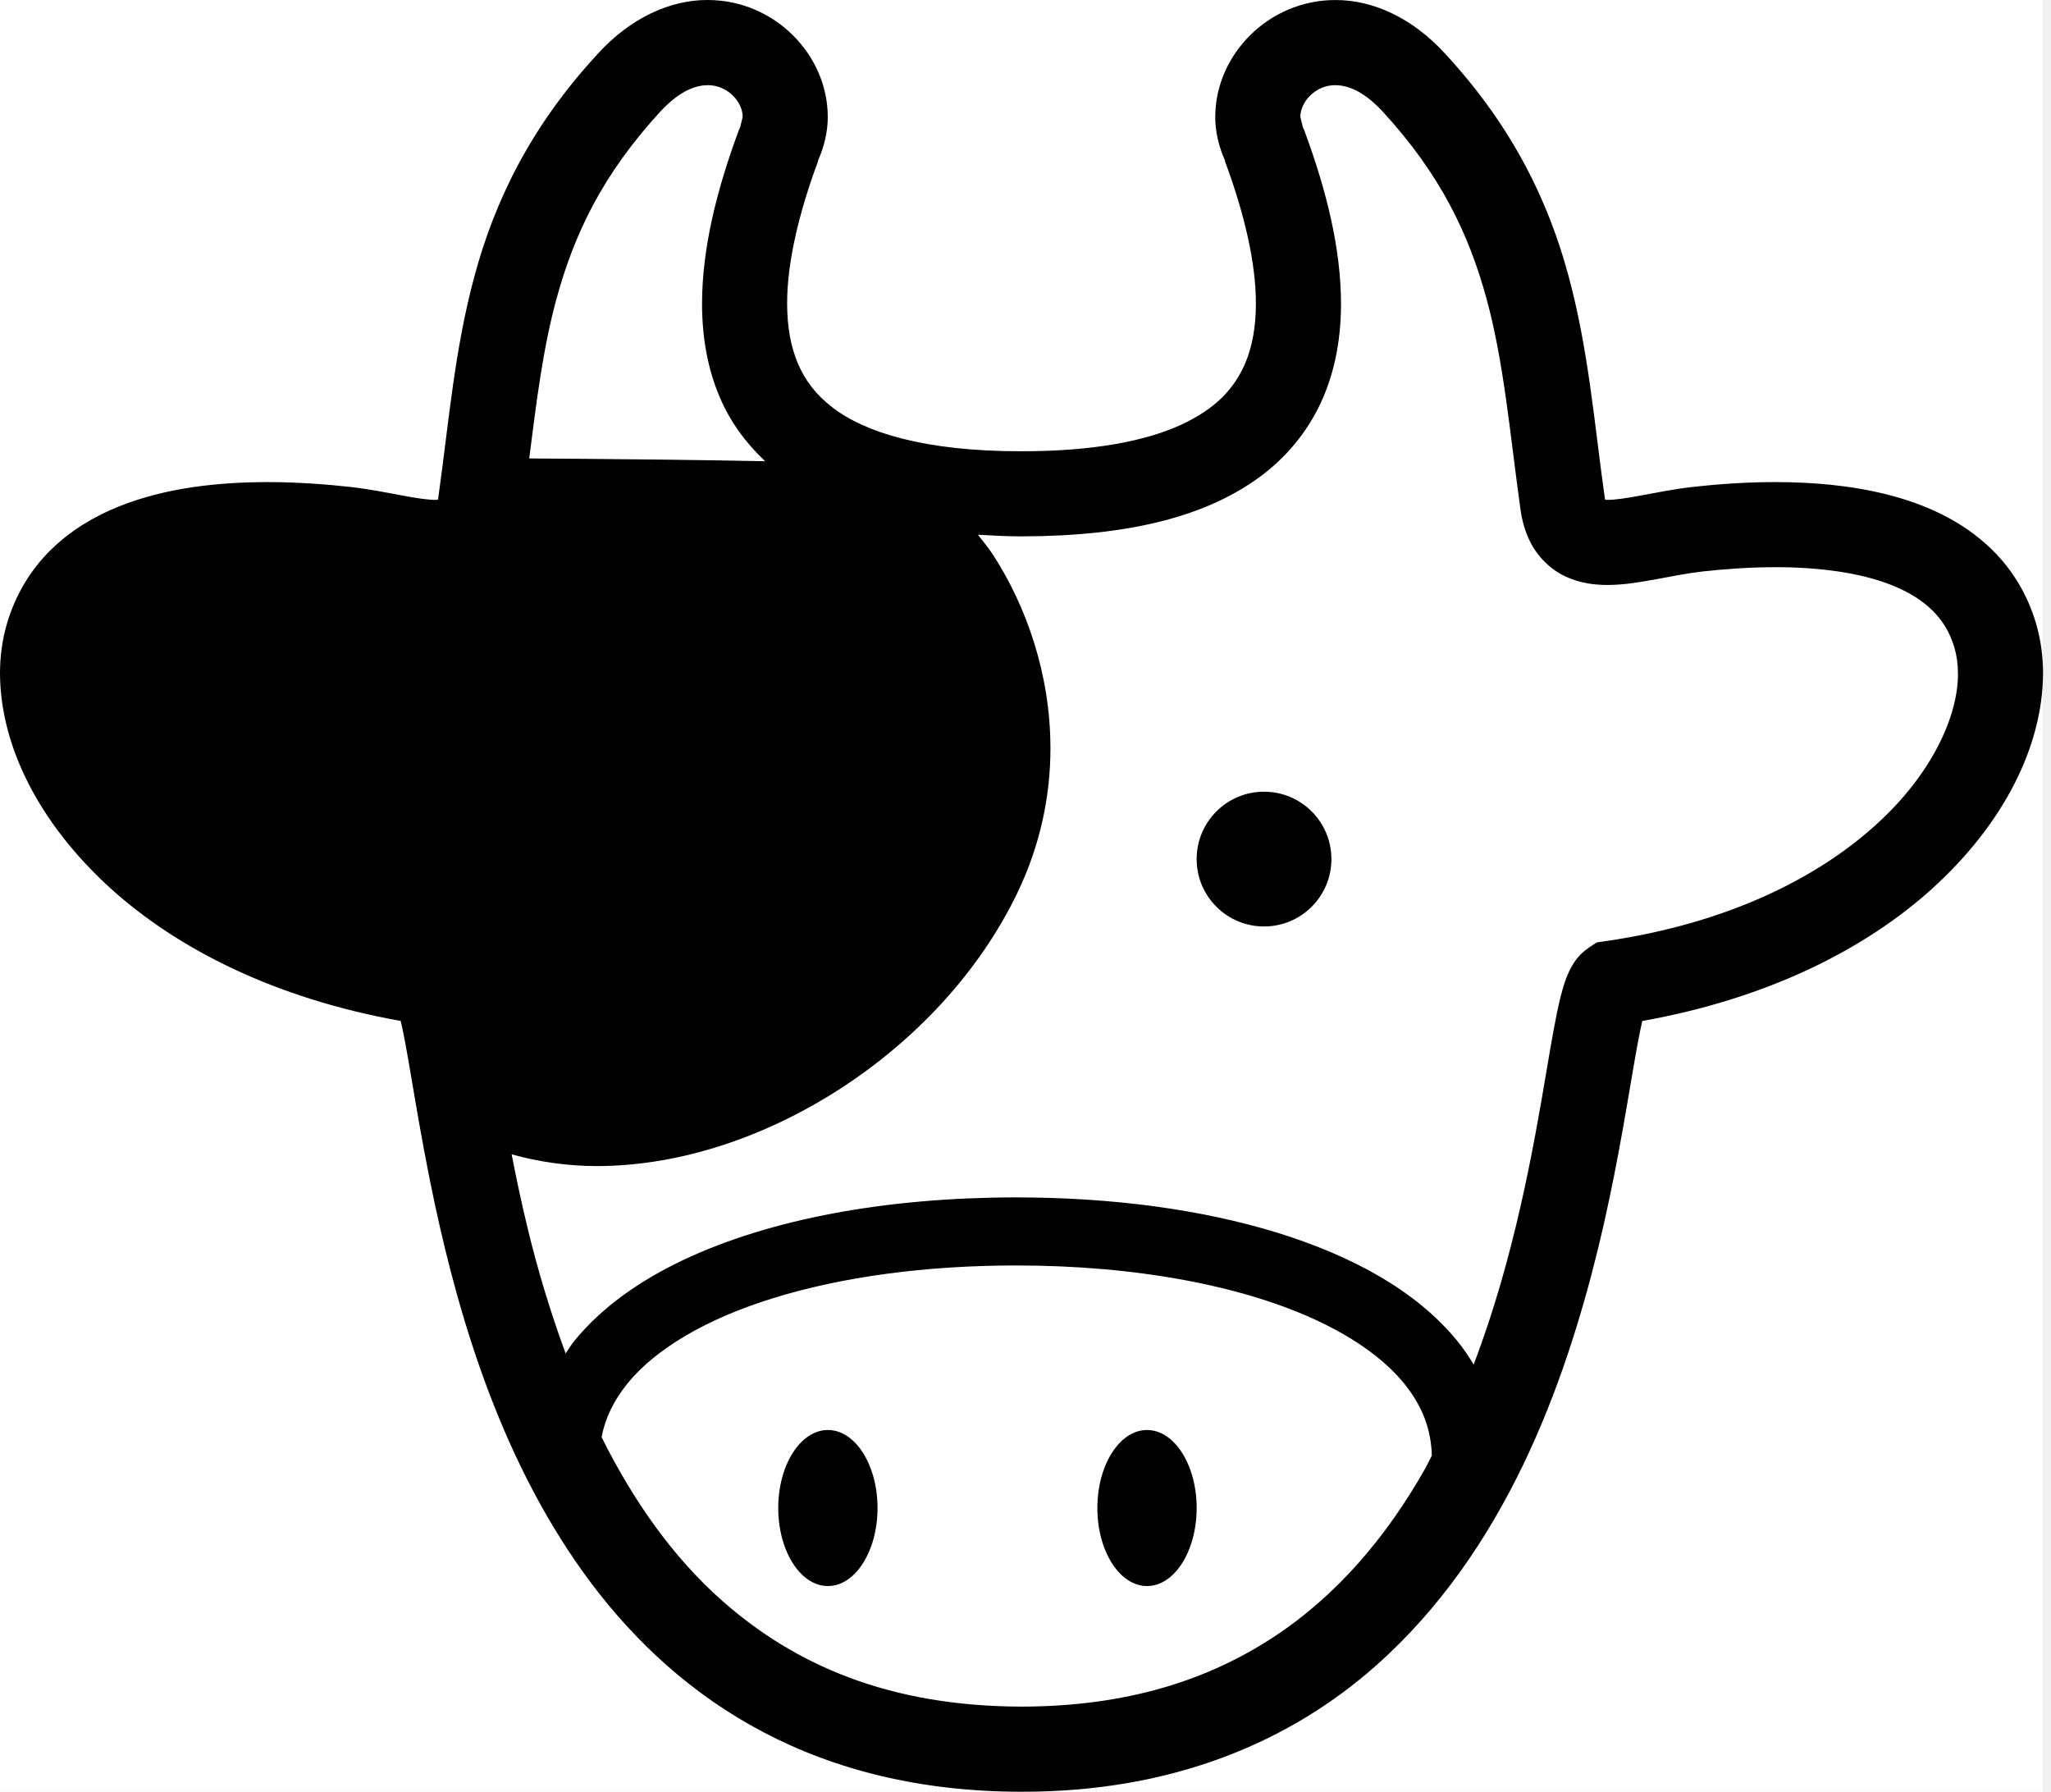
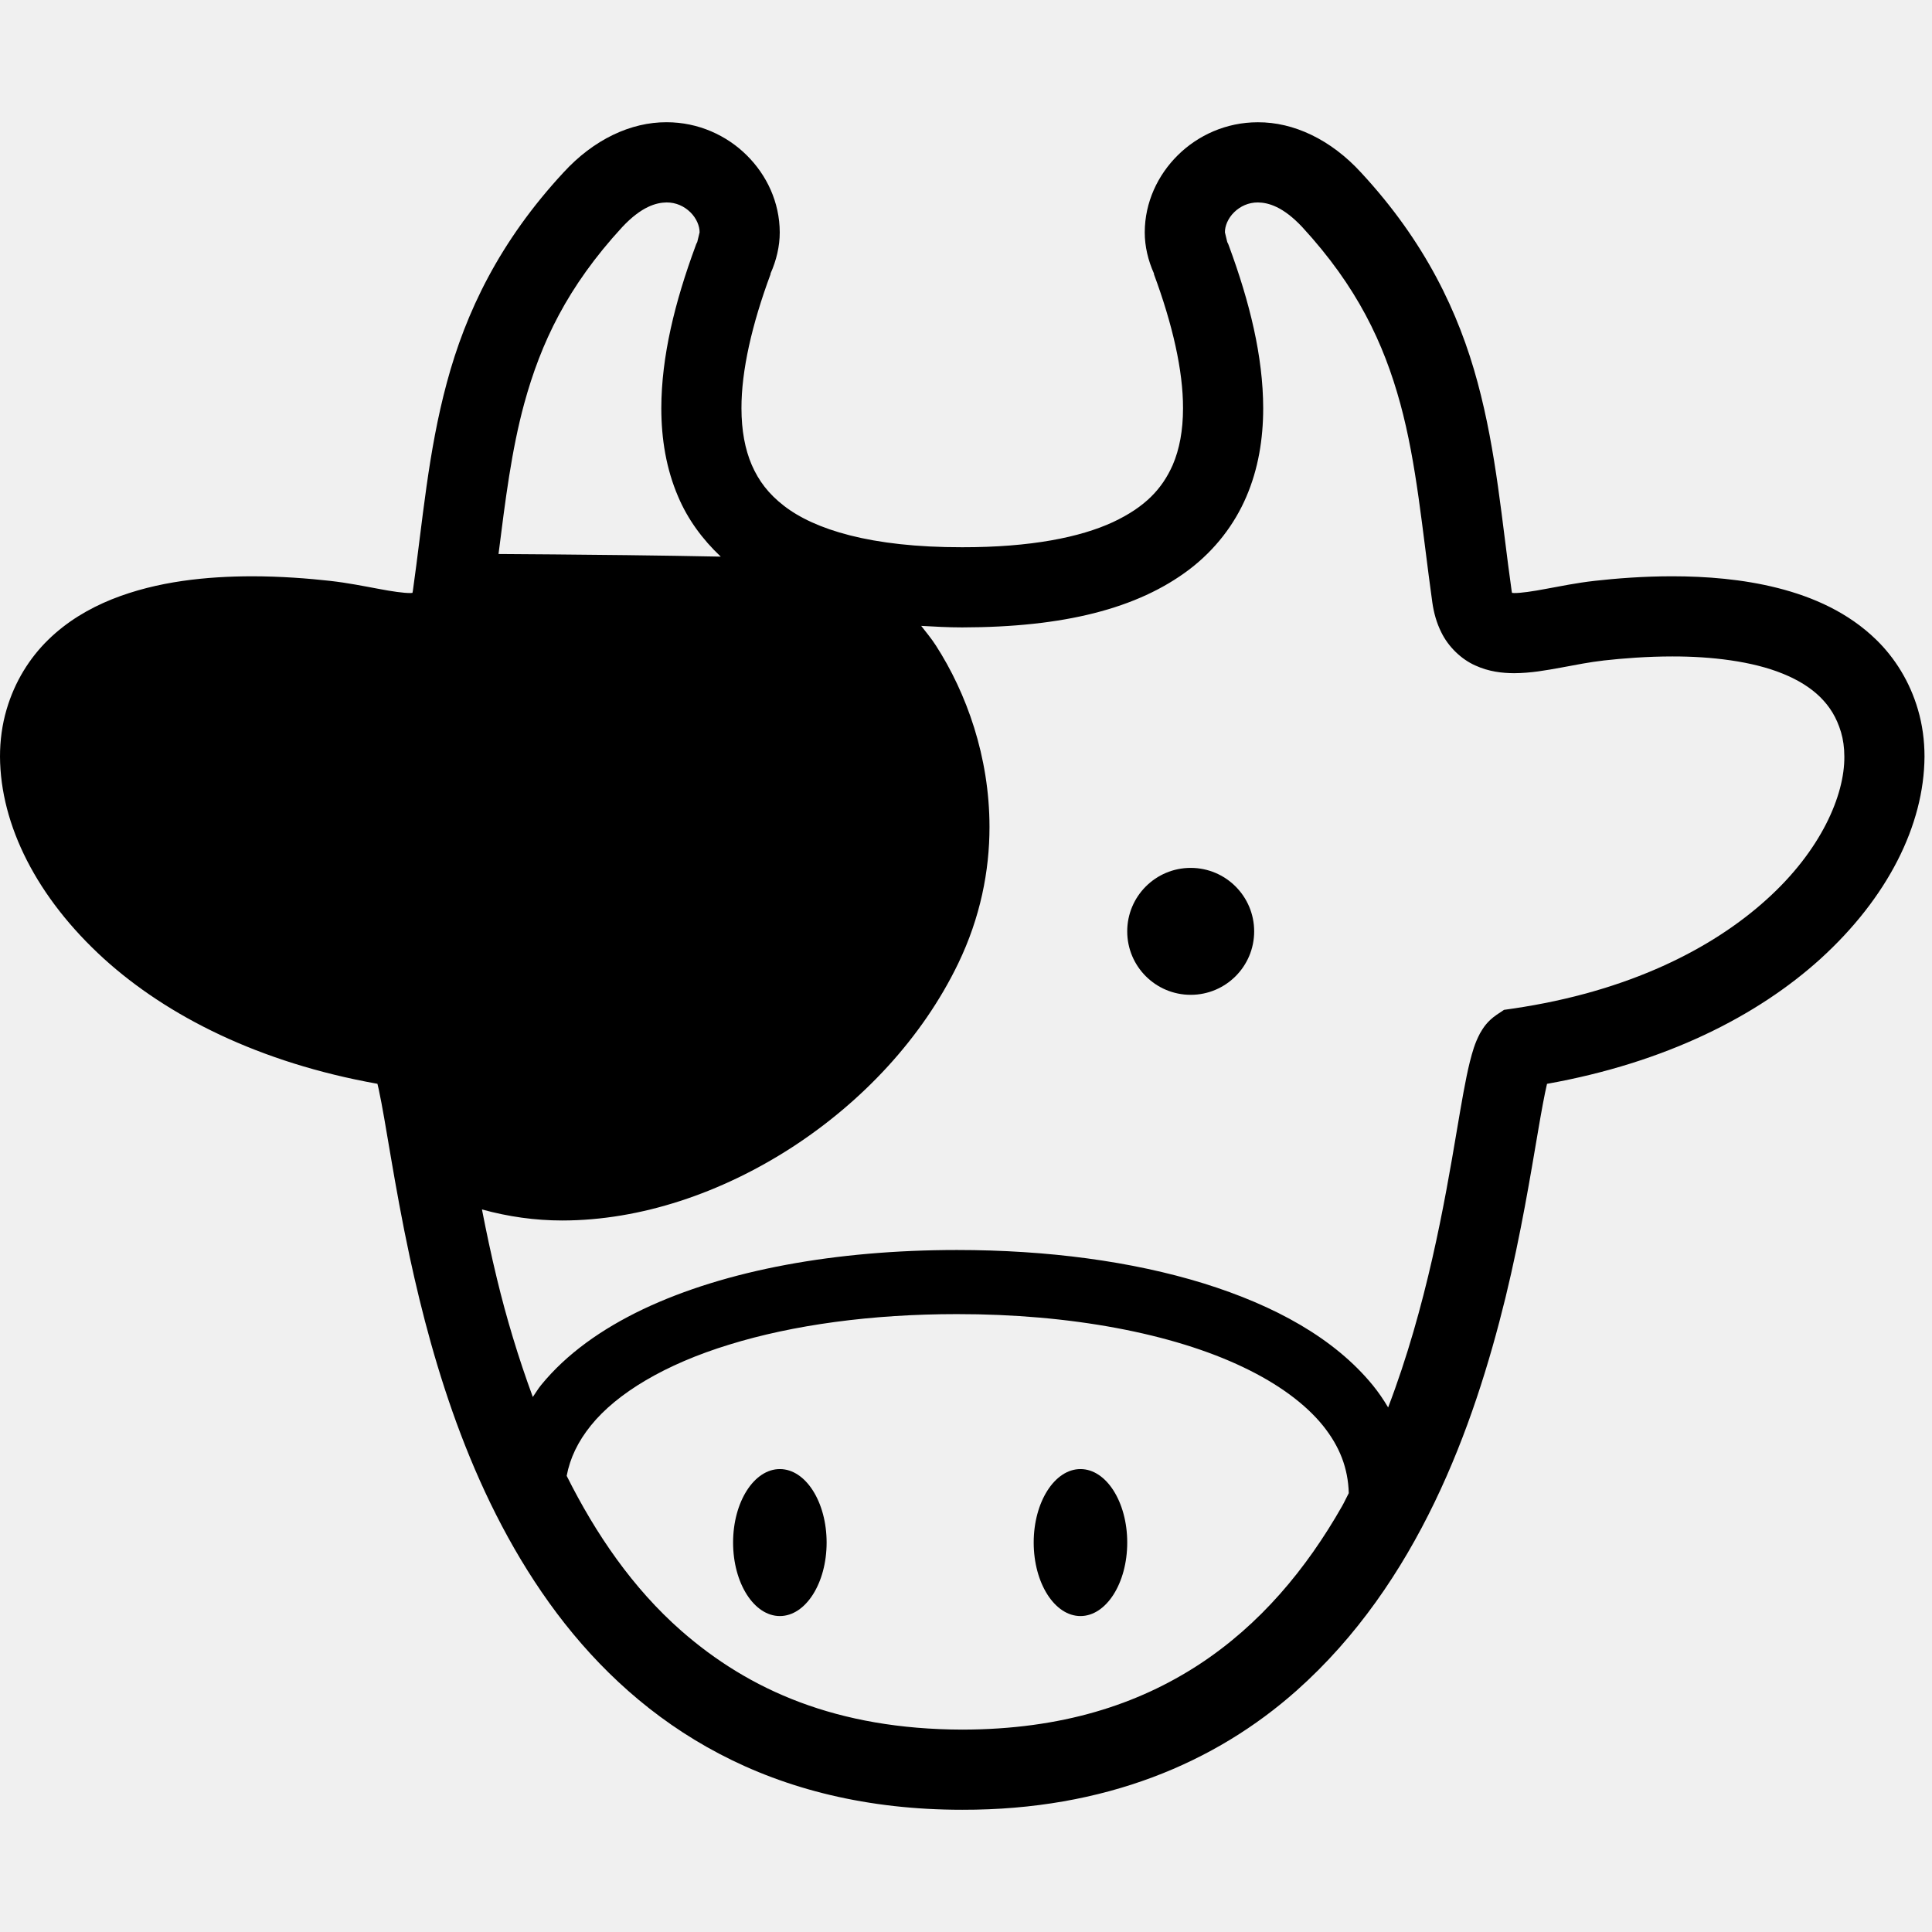
- <svg xmlns="http://www.w3.org/2000/svg" width="245" height="214" viewBox="0 0 245 214" fill="none">
-   <rect width="244" height="214" fill="white" />
-   <path d="M98.895 170.795C95.619 170.795 92.964 174.97 92.964 180.112C92.964 185.259 95.62 189.434 98.895 189.434C102.169 189.434 104.825 185.259 104.825 180.112C104.824 174.97 102.169 170.795 98.895 170.795Z" fill="black" />
-   <path d="M137.017 170.795C133.74 170.795 131.085 174.97 131.085 180.112C131.085 185.259 133.741 189.434 137.017 189.434C140.29 189.434 142.946 185.259 142.946 180.112C142.946 174.97 140.29 170.795 137.017 170.795Z" fill="black" />
-   <path d="M150.994 94.558C146.549 94.558 142.945 98.162 142.945 102.609C142.945 107.052 146.549 110.655 150.994 110.655C155.439 110.655 159.043 107.052 159.043 102.609C159.043 98.162 155.439 94.558 150.994 94.558Z" fill="black" />
-   <path d="M243.218 74.485C242.189 70.951 240.302 67.943 237.938 65.635C234.374 62.156 229.921 60.205 225.444 59.068C220.949 57.931 216.335 57.584 212.081 57.579C208.396 57.579 204.984 57.847 202.193 58.16H202.201C199.945 58.413 197.878 58.84 196.105 59.163C194.343 59.5 192.854 59.714 192.008 59.704L191.742 59.684C191.727 59.605 191.712 59.56 191.697 59.455C190.444 50.59 189.776 41.884 187.379 33.004C184.994 24.129 180.717 15.149 172.609 6.394C168.762 2.185 164.042 -0.019 159.512 0.005C155.494 0 151.895 1.668 149.354 4.189C146.81 6.706 145.177 10.156 145.167 13.963C145.164 15.72 145.586 17.522 146.351 19.22L146.319 19.234C148.698 25.638 150.034 31.524 150.021 36.26C150.021 39.089 149.57 41.482 148.709 43.477C147.388 46.445 145.279 48.773 141.119 50.719C136.974 52.635 130.72 53.906 122.024 53.896C110.399 53.916 103.244 51.627 99.404 48.634C97.459 47.13 96.212 45.477 95.339 43.477C94.478 41.481 94.026 39.089 94.026 36.26C94.014 31.524 95.347 25.637 97.729 19.234L97.697 19.224C98.461 17.517 98.883 15.72 98.881 13.968C98.871 10.156 97.238 6.706 94.694 4.189C92.153 1.668 88.554 0 84.536 0C80.007 -0.02 75.286 2.179 71.439 6.393C63.331 15.144 59.055 24.128 56.67 33.003C54.27 41.883 53.605 50.59 52.352 59.455C52.336 59.564 52.322 59.604 52.304 59.684L52.041 59.704C51.197 59.713 49.709 59.5 47.944 59.162C46.172 58.835 44.104 58.413 41.846 58.16H41.851C39.069 57.852 35.654 57.584 31.968 57.579C26.3 57.593 19.983 58.175 14.171 60.502C11.269 61.674 8.48 63.317 6.112 65.635C3.747 67.943 1.861 70.951 0.831 74.485C0.268 76.401 0 78.407 0 80.441C0.047 89.153 4.688 98.356 13.196 106.094C21.225 113.36 32.855 119.257 47.862 121.938C47.917 122.171 47.969 122.365 48.026 122.633C48.92 126.763 49.982 134.665 51.957 143.887C54.953 157.765 60.011 174.95 70.623 189.091C75.934 196.145 82.688 202.429 91.216 206.901C99.738 211.384 109.985 214.005 122.025 214C140.127 214.039 154.162 208.003 164.402 198.905C179.789 185.24 186.888 165.474 190.911 149.065C192.906 140.85 194.107 133.405 195.036 127.985C195.47 125.433 195.85 123.338 196.18 121.943C211.193 119.263 222.825 113.366 230.854 106.095C239.361 98.356 244 89.154 244.05 80.442C244.05 78.407 243.782 76.401 243.218 74.485ZM78.91 13.293C81.35 10.692 83.211 10.191 84.537 10.171C85.728 10.171 86.761 10.647 87.548 11.417C88.335 12.191 88.726 13.179 88.717 13.968L88.419 15.194L88.294 15.443L88.2 15.701C85.575 22.814 83.874 29.703 83.862 36.261C83.862 40.167 84.487 43.979 86.006 47.503C87.21 50.337 89.059 52.884 91.402 55.088C87.604 55.008 83.487 54.949 79.489 54.899C72.937 54.819 66.811 54.78 63.218 54.755C64.084 47.914 64.863 41.596 66.481 35.664C68.584 27.995 71.932 20.877 78.91 13.293ZM152.045 195.584C144.307 200.632 134.675 203.819 122.025 203.834C106.114 203.794 94.954 198.815 86.379 191.29C80.261 185.92 75.553 179.045 71.862 171.654C72.292 169.376 73.299 167.301 74.93 165.271C78.236 161.166 84.358 157.498 92.467 155.016C100.558 152.51 110.542 151.145 121.341 151.145C135.738 151.13 148.698 153.597 157.633 157.866C162.105 159.99 165.538 162.541 167.754 165.271C169.891 167.931 170.951 170.671 171.04 173.848C170.742 174.399 170.492 174.975 170.181 175.516C165.643 183.493 159.771 190.531 152.045 195.584ZM224.031 98.559C217.159 104.783 206.534 110.249 191.859 112.398L190.727 112.562L189.777 113.197C188.548 114.05 188.069 114.88 187.684 115.535C187.002 116.826 186.724 117.883 186.396 119.144C185.823 121.462 185.341 124.365 184.741 127.879C183.202 137.028 180.902 150.231 176.032 162.978C175.442 161.99 174.796 161.032 174.062 160.138C169.199 154.207 161.68 150.062 152.616 147.243C143.537 144.443 132.823 143.014 121.34 143.014C106.03 143.023 92.091 145.531 81.556 150.519C76.294 153.031 71.849 156.182 68.62 160.138C68.229 160.615 67.921 161.151 67.568 161.653C65.709 156.614 64.193 151.532 63.019 146.663C62.275 143.6 61.667 140.681 61.118 137.872C64.424 138.785 67.839 139.272 71.301 139.272C81.253 139.267 91.498 135.778 100.42 130.004C109.338 124.221 116.957 116.121 121.516 106.67C124.318 100.853 125.482 94.946 125.48 89.361C125.475 80.452 122.561 72.376 118.677 66.35C118.091 65.442 117.446 64.678 116.818 63.868C118.505 63.963 120.195 64.062 122.025 64.062C134.854 64.042 144.24 61.704 150.827 56.706C154.095 54.214 156.532 51.027 158.044 47.503C159.562 43.979 160.188 40.166 160.188 36.261C160.176 29.703 158.476 22.814 155.85 15.701L155.753 15.443L155.631 15.199L155.333 13.963C155.323 13.179 155.716 12.186 156.5 11.418C157.289 10.648 158.322 10.171 159.513 10.171C160.835 10.191 162.699 10.693 165.139 13.293C172.118 20.878 175.466 27.996 177.568 35.665C179.658 43.324 180.343 51.608 181.631 60.865C181.817 62.19 182.167 63.476 182.78 64.697C183.671 66.528 185.316 68.102 187.066 68.881C188.818 69.685 190.5 69.859 192.007 69.869C194.134 69.859 196.065 69.502 197.956 69.159C199.84 68.807 201.664 68.45 203.322 68.266L203.33 68.261C205.833 67.983 208.888 67.744 212.08 67.744C216.985 67.734 222.199 68.345 226.073 69.928C228.019 70.713 229.61 71.706 230.816 72.892C232.022 74.088 232.895 75.453 233.464 77.354C233.732 78.263 233.884 79.295 233.884 80.442C233.931 85.331 230.933 92.344 224.031 98.559Z" fill="black" />
+ <svg xmlns="http://www.w3.org/2000/svg" width="245" height="245" viewBox="0 0 245 245" fill="none">
+   <style>@media (prefers-color-scheme: dark) { path { fill: #fff } }</style>
+   <g transform="translate(0, 15.5)">
+     <path d="M98.895 170.795C95.619 170.795 92.964 174.97 92.964 180.112C92.964 185.259 95.62 189.434 98.895 189.434C102.169 189.434 104.825 185.259 104.825 180.112C104.824 174.97 102.169 170.795 98.895 170.795Z" fill="black" />
+     <path d="M137.017 170.795C133.74 170.795 131.085 174.97 131.085 180.112C131.085 185.259 133.741 189.434 137.017 189.434C140.29 189.434 142.946 185.259 142.946 180.112C142.946 174.97 140.29 170.795 137.017 170.795Z" fill="black" />
+     <path d="M150.994 94.558C146.549 94.558 142.945 98.162 142.945 102.609C142.945 107.052 146.549 110.655 150.994 110.655C155.439 110.655 159.043 107.052 159.043 102.609C159.043 98.162 155.439 94.558 150.994 94.558Z" fill="black" />
+     <path d="M243.218 74.485C242.189 70.951 240.302 67.943 237.938 65.635C234.374 62.156 229.921 60.205 225.444 59.068C220.949 57.931 216.335 57.584 212.081 57.579C208.396 57.579 204.984 57.847 202.193 58.16H202.201C199.945 58.413 197.878 58.84 196.105 59.163C194.343 59.5 192.854 59.714 192.008 59.704L191.742 59.684C191.727 59.605 191.712 59.56 191.697 59.455C190.444 50.59 189.776 41.884 187.379 33.004C184.994 24.129 180.717 15.149 172.609 6.394C168.762 2.185 164.042 -0.019 159.512 0.005C155.494 0 151.895 1.668 149.354 4.189C146.81 6.706 145.177 10.156 145.167 13.963C145.164 15.72 145.586 17.522 146.351 19.22L146.319 19.234C148.698 25.638 150.034 31.524 150.021 36.26C150.021 39.089 149.57 41.482 148.709 43.477C147.388 46.445 145.279 48.773 141.119 50.719C136.974 52.635 130.72 53.906 122.024 53.896C110.399 53.916 103.244 51.627 99.404 48.634C97.459 47.13 96.212 45.477 95.339 43.477C94.478 41.481 94.026 39.089 94.026 36.26C94.014 31.524 95.347 25.637 97.729 19.234L97.697 19.224C98.461 17.517 98.883 15.72 98.881 13.968C98.871 10.156 97.238 6.706 94.694 4.189C92.153 1.668 88.554 0 84.536 0C80.007 -0.02 75.286 2.179 71.439 6.393C63.331 15.144 59.055 24.128 56.67 33.003C54.27 41.883 53.605 50.59 52.352 59.455C52.336 59.564 52.322 59.604 52.304 59.684L52.041 59.704C51.197 59.713 49.709 59.5 47.944 59.162C46.172 58.835 44.104 58.413 41.846 58.16H41.851C39.069 57.852 35.654 57.584 31.968 57.579C26.3 57.593 19.983 58.175 14.171 60.502C11.269 61.674 8.48 63.317 6.112 65.635C3.747 67.943 1.861 70.951 0.831 74.485C0.268 76.401 0 78.407 0 80.441C0.047 89.153 4.688 98.356 13.196 106.094C21.225 113.36 32.855 119.257 47.862 121.938C47.917 122.171 47.969 122.365 48.026 122.633C48.92 126.763 49.982 134.665 51.957 143.887C54.953 157.765 60.011 174.95 70.623 189.091C75.934 196.145 82.688 202.429 91.216 206.901C99.738 211.384 109.985 214.005 122.025 214C140.127 214.039 154.162 208.003 164.402 198.905C179.789 185.24 186.888 165.474 190.911 149.065C192.906 140.85 194.107 133.405 195.036 127.985C195.47 125.433 195.85 123.338 196.18 121.943C211.193 119.263 222.825 113.366 230.854 106.095C239.361 98.356 244 89.154 244.05 80.442C244.05 78.407 243.782 76.401 243.218 74.485ZM78.91 13.293C81.35 10.692 83.211 10.191 84.537 10.171C85.728 10.171 86.761 10.647 87.548 11.417C88.335 12.191 88.726 13.179 88.717 13.968L88.419 15.194L88.294 15.443L88.2 15.701C85.575 22.814 83.874 29.703 83.862 36.261C83.862 40.167 84.487 43.979 86.006 47.503C87.21 50.337 89.059 52.884 91.402 55.088C87.604 55.008 83.487 54.949 79.489 54.899C72.937 54.819 66.811 54.78 63.218 54.755C64.084 47.914 64.863 41.596 66.481 35.664C68.584 27.995 71.932 20.877 78.91 13.293ZM152.045 195.584C144.307 200.632 134.675 203.819 122.025 203.834C106.114 203.794 94.954 198.815 86.379 191.29C80.261 185.92 75.553 179.045 71.862 171.654C72.292 169.376 73.299 167.301 74.93 165.271C78.236 161.166 84.358 157.498 92.467 155.016C100.558 152.51 110.542 151.145 121.341 151.145C135.738 151.13 148.698 153.597 157.633 157.866C162.105 159.99 165.538 162.541 167.754 165.271C169.891 167.931 170.951 170.671 171.04 173.848C170.742 174.399 170.492 174.975 170.181 175.516C165.643 183.493 159.771 190.531 152.045 195.584ZM224.031 98.559C217.159 104.783 206.534 110.249 191.859 112.398L190.727 112.562L189.777 113.197C188.548 114.05 188.069 114.88 187.684 115.535C187.002 116.826 186.724 117.883 186.396 119.144C185.823 121.462 185.341 124.365 184.741 127.879C183.202 137.028 180.902 150.231 176.032 162.978C175.442 161.99 174.796 161.032 174.062 160.138C169.199 154.207 161.68 150.062 152.616 147.243C143.537 144.443 132.823 143.014 121.34 143.014C106.03 143.023 92.091 145.531 81.556 150.519C76.294 153.031 71.849 156.182 68.62 160.138C68.229 160.615 67.921 161.151 67.568 161.653C65.709 156.614 64.193 151.532 63.019 146.663C62.275 143.6 61.667 140.681 61.118 137.872C64.424 138.785 67.839 139.272 71.301 139.272C81.253 139.267 91.498 135.778 100.42 130.004C109.338 124.221 116.957 116.121 121.516 106.67C124.318 100.853 125.482 94.946 125.48 89.361C125.475 80.452 122.561 72.376 118.677 66.35C118.091 65.442 117.446 64.678 116.818 63.868C118.505 63.963 120.195 64.062 122.025 64.062C134.854 64.042 144.24 61.704 150.827 56.706C154.095 54.214 156.532 51.027 158.044 47.503C159.562 43.979 160.188 40.166 160.188 36.261C160.176 29.703 158.476 22.814 155.85 15.701L155.753 15.443L155.631 15.199L155.333 13.963C155.323 13.179 155.716 12.186 156.5 11.418C157.289 10.648 158.322 10.171 159.513 10.171C160.835 10.191 162.699 10.693 165.139 13.293C172.118 20.878 175.466 27.996 177.568 35.665C179.658 43.324 180.343 51.608 181.631 60.865C181.817 62.19 182.167 63.476 182.78 64.697C183.671 66.528 185.316 68.102 187.066 68.881C188.818 69.685 190.5 69.859 192.007 69.869C194.134 69.859 196.065 69.502 197.956 69.159C199.84 68.807 201.664 68.45 203.322 68.266L203.33 68.261C205.833 67.983 208.888 67.744 212.08 67.744C216.985 67.734 222.199 68.345 226.073 69.928C228.019 70.713 229.61 71.706 230.816 72.892C232.022 74.088 232.895 75.453 233.464 77.354C233.732 78.263 233.884 79.295 233.884 80.442C233.931 85.331 230.933 92.344 224.031 98.559Z" fill="black" />
+   </g>
</svg>
